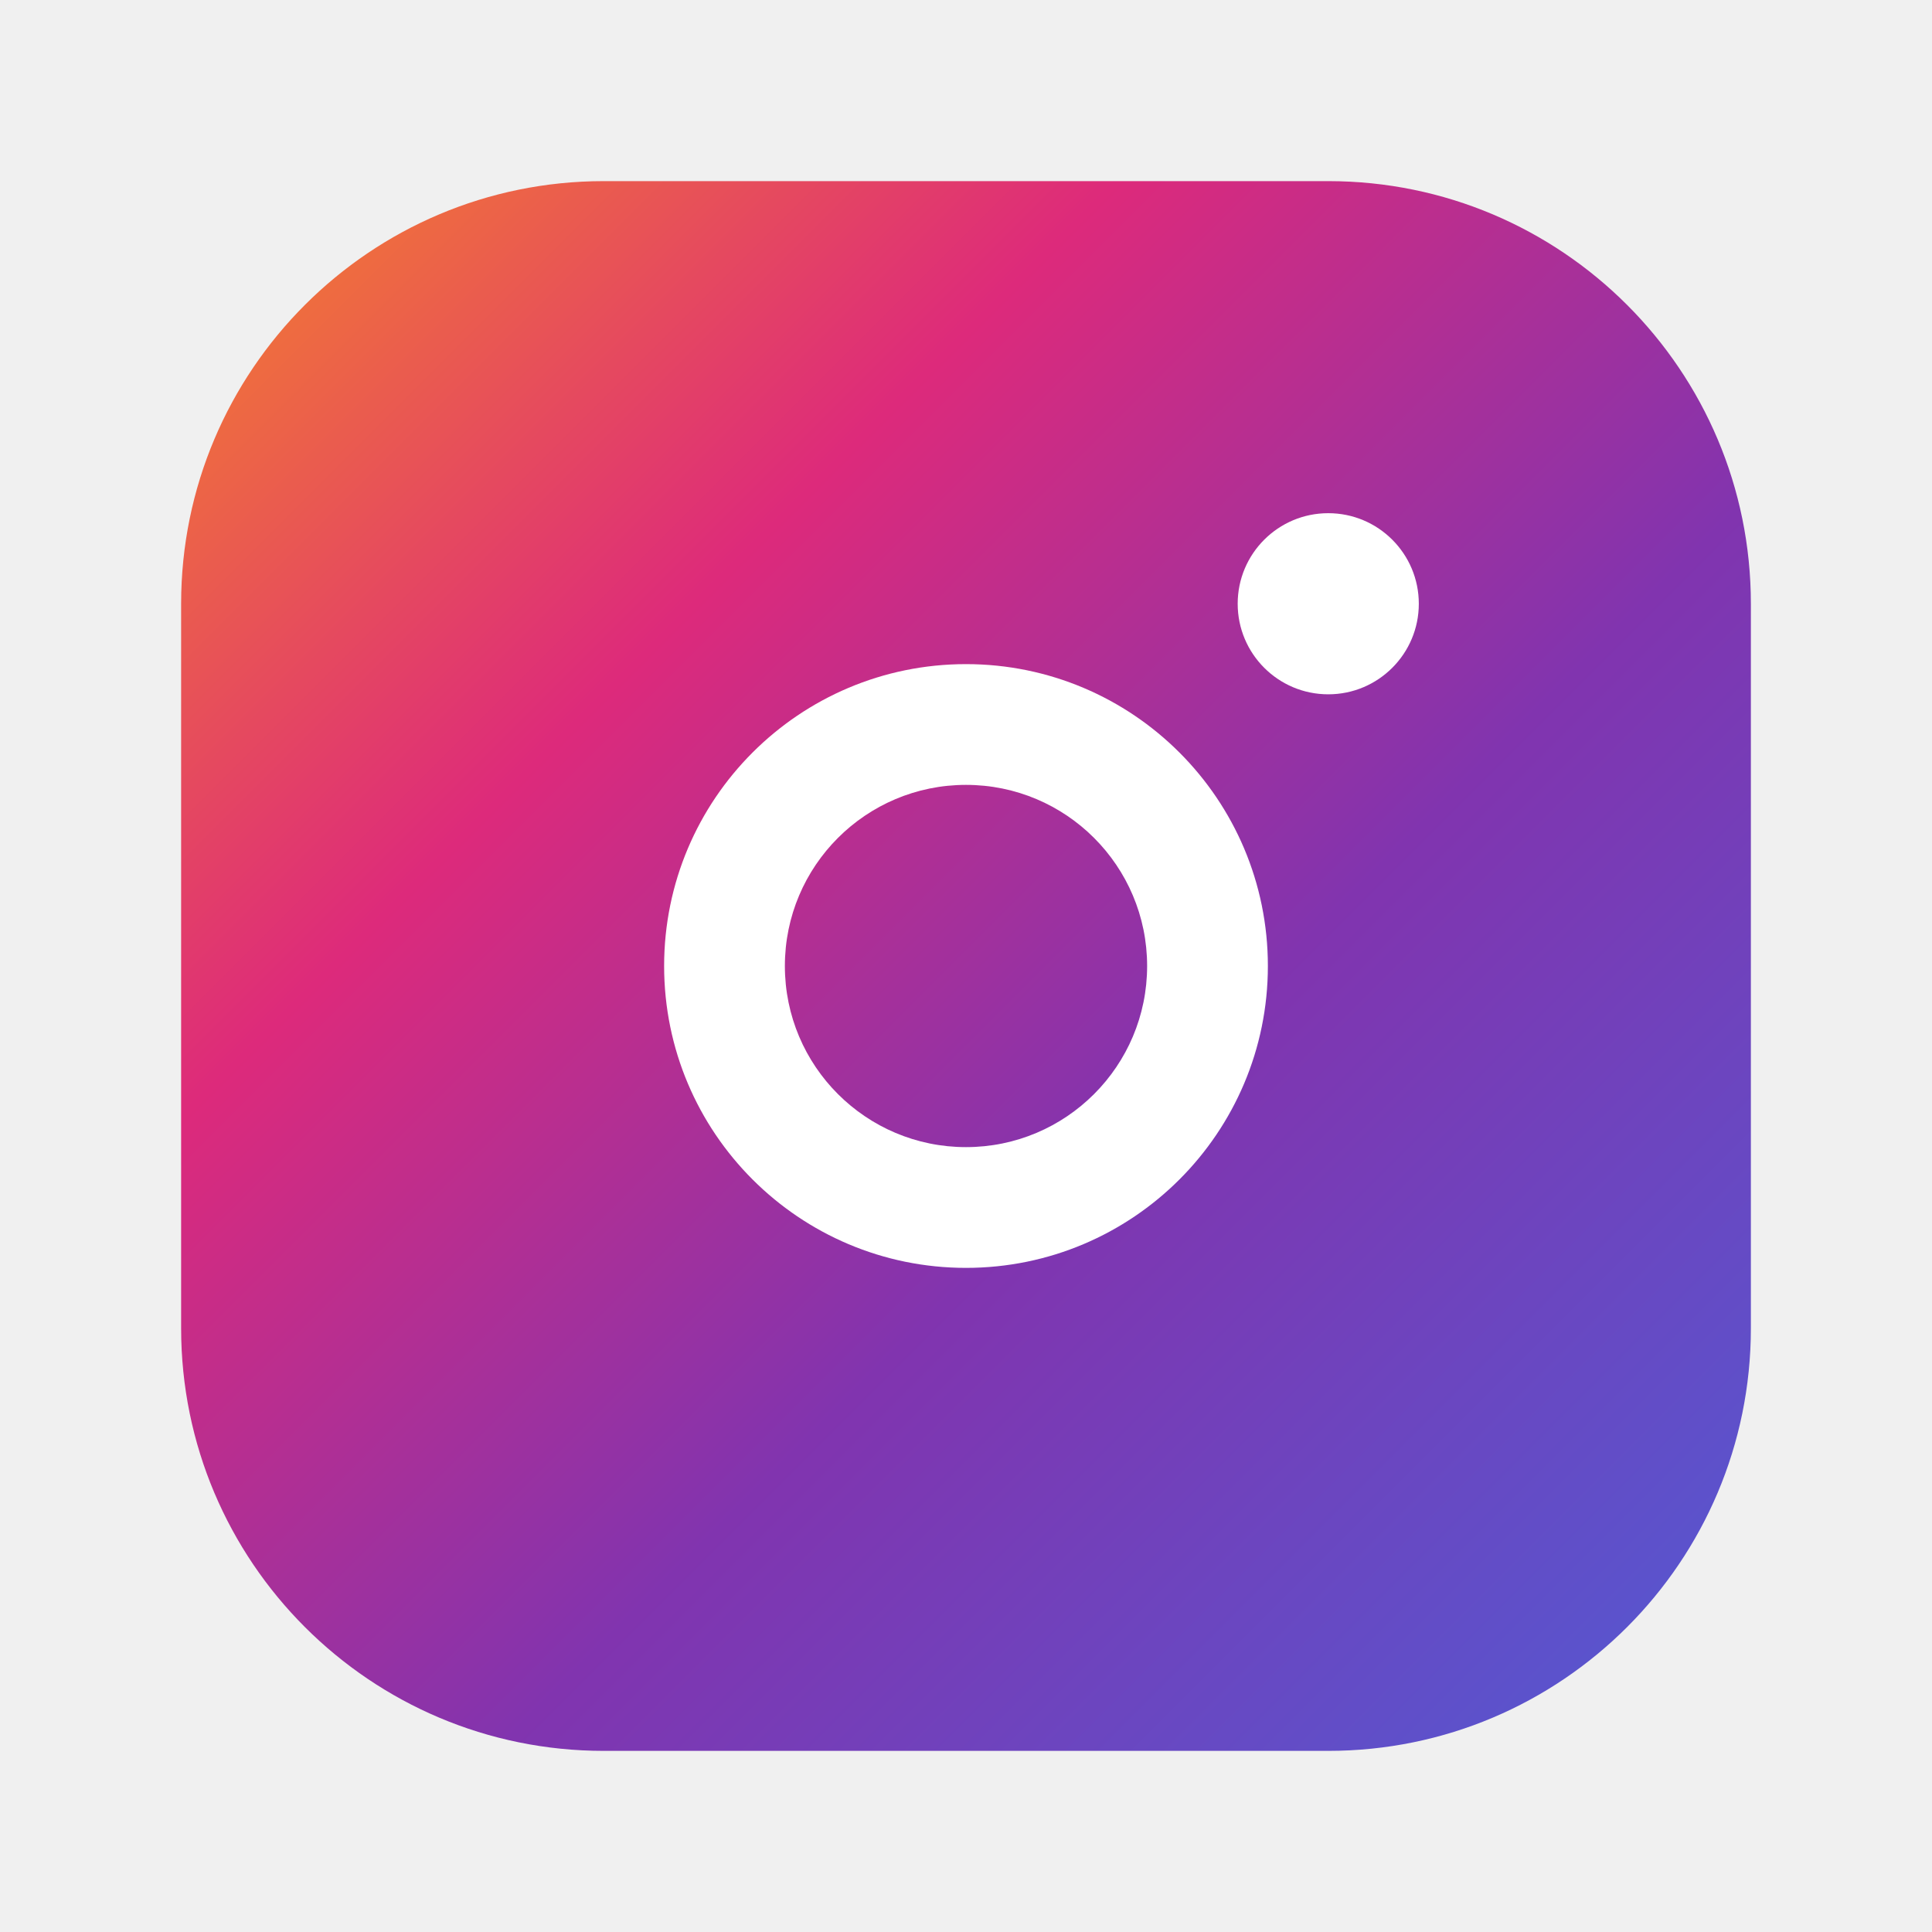
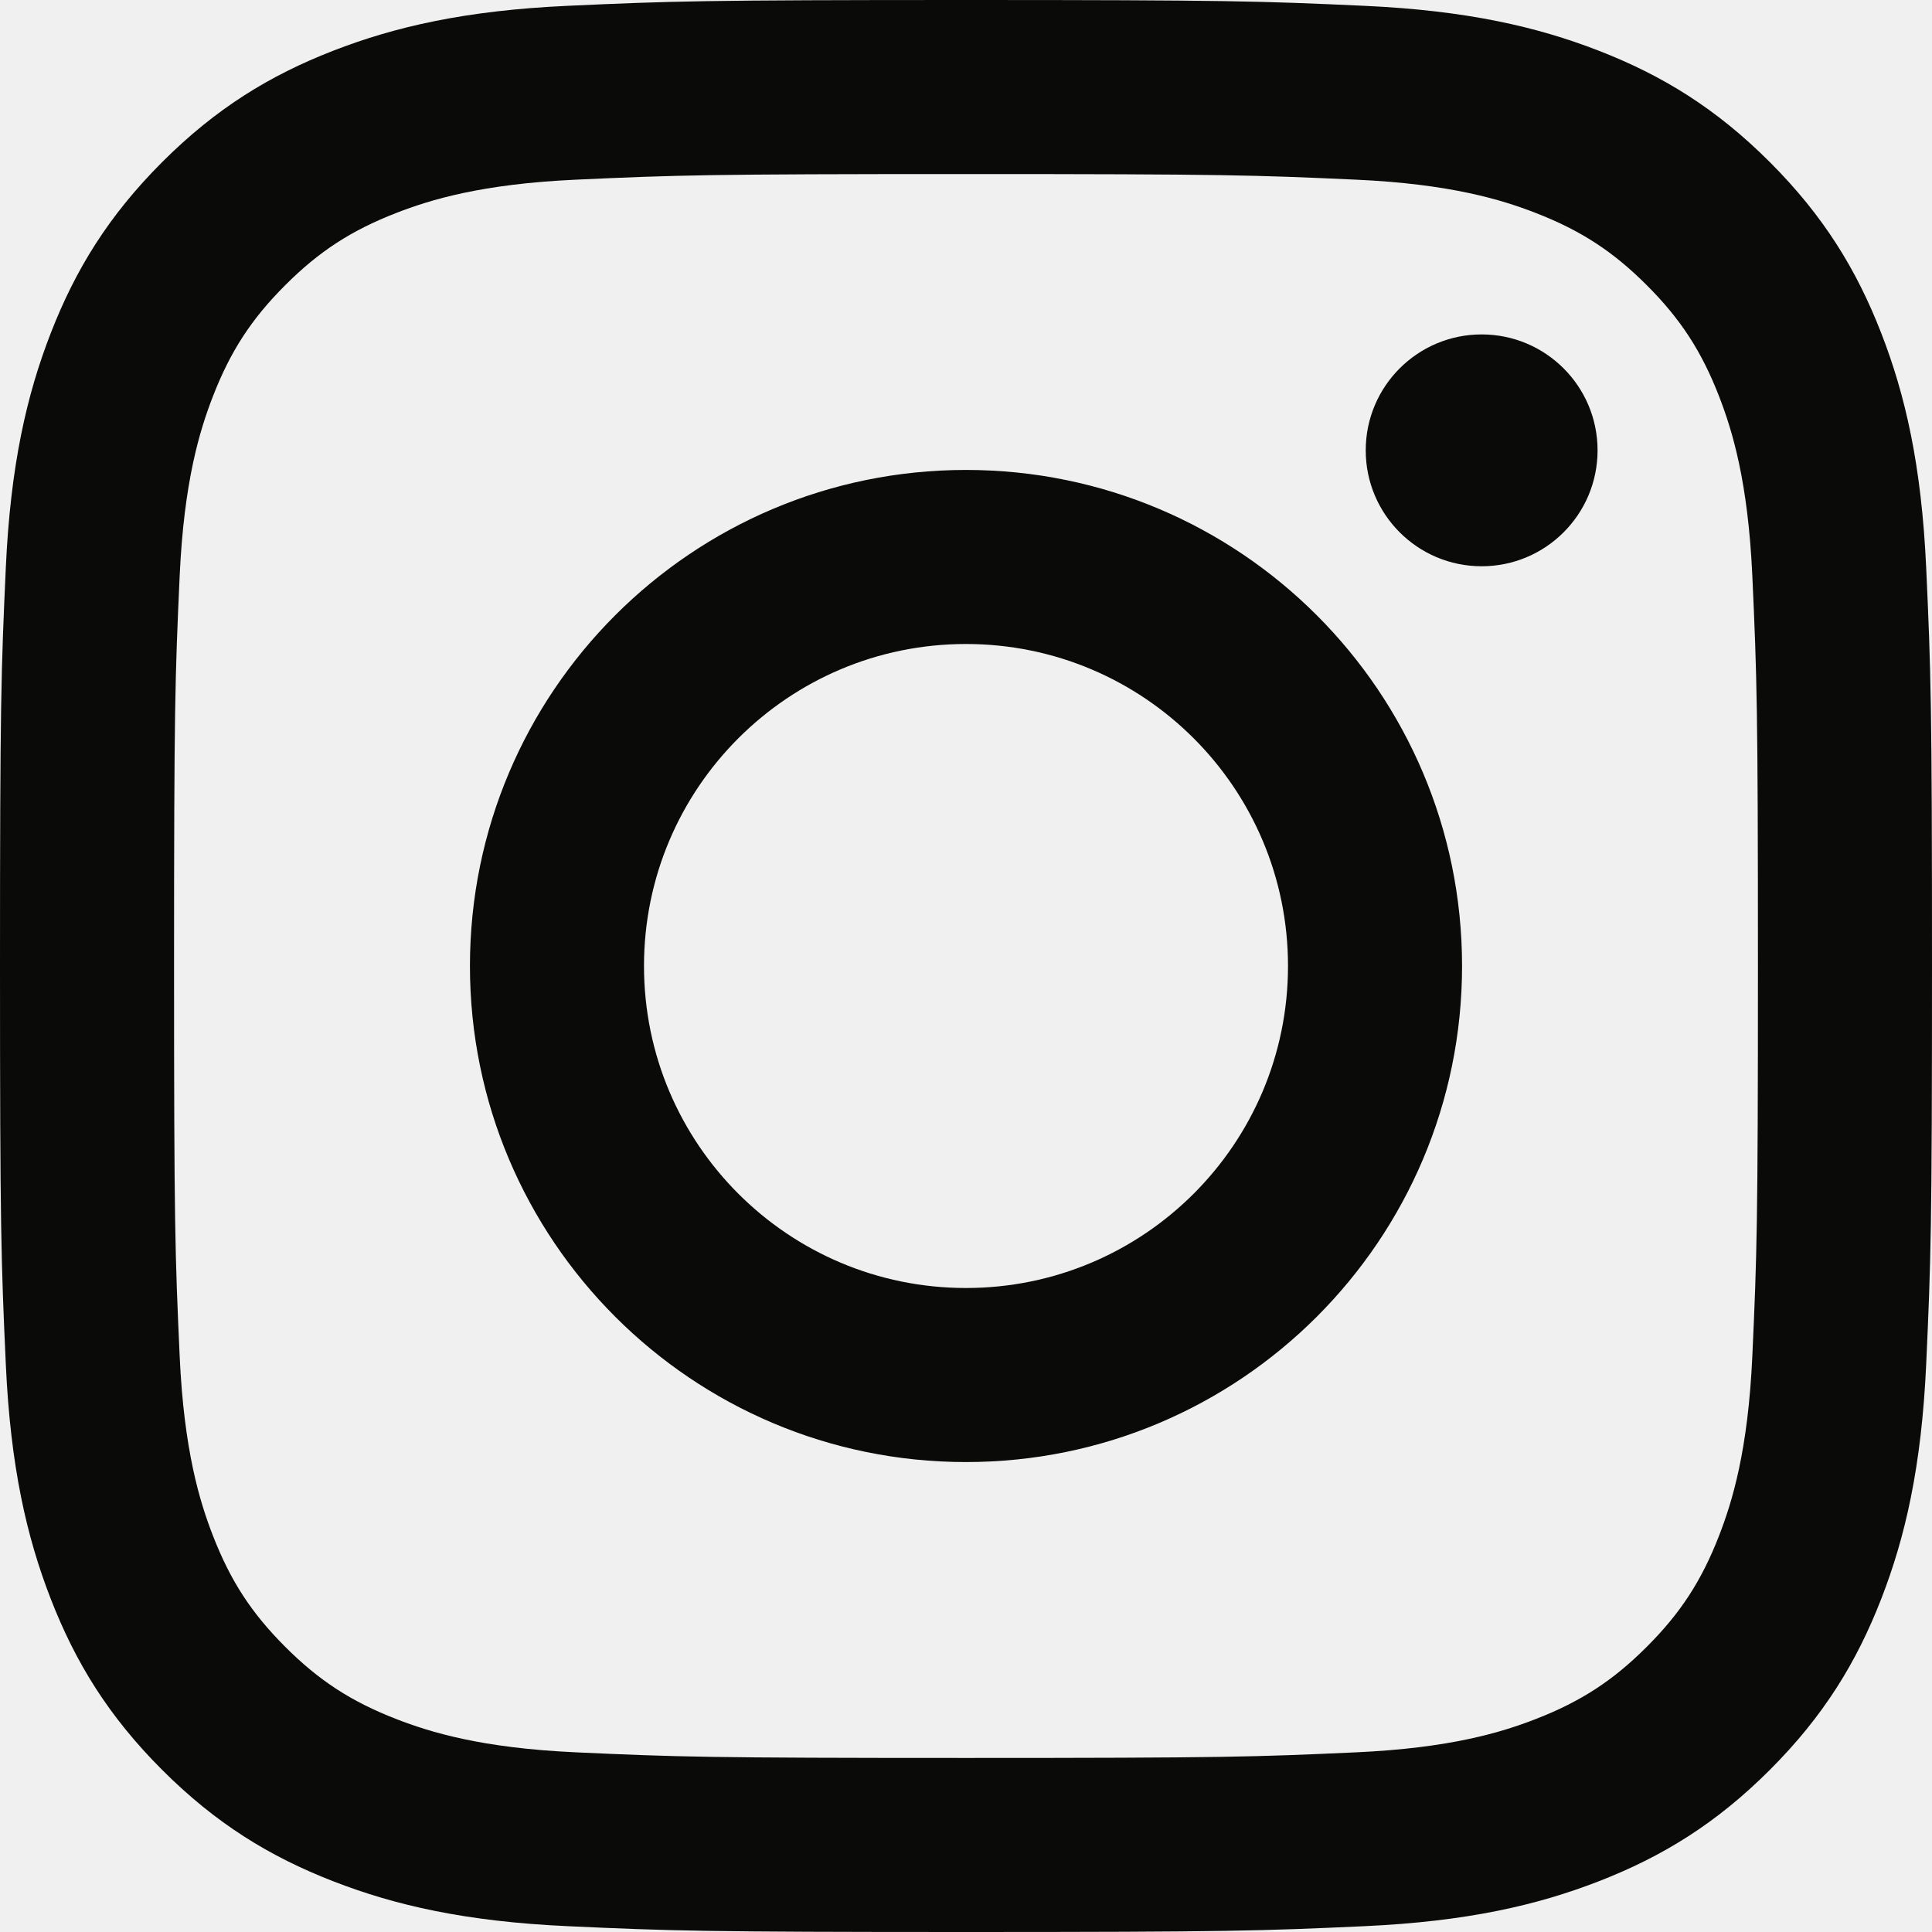
- <svg xmlns="http://www.w3.org/2000/svg" viewBox="0 0 64 64" width="64" height="64" aria-hidden="true">
-   <defs>
-     <linearGradient id="igGradient" x1="0" y1="0" x2="1" y2="1">
-       <stop offset="0%" stop-color="#f58529" />
-       <stop offset="30%" stop-color="#dd2a7b" />
-       <stop offset="60%" stop-color="#8134af" />
-       <stop offset="100%" stop-color="#515bd4" />
-     </linearGradient>
-   </defs>
-   <rect x="6" y="6" width="52" height="52" rx="14" fill="url(#igGradient)" />
-   <path d="M32 22a10 10 0 1 0 0 20 10 10 0 0 0 0-20zm0 16a6 6 0 1 1 0-12 6 6 0 0 1 0 12z" fill="#fff" />
-   <circle cx="44" cy="20" r="3" fill="#fff" />
+ <svg xmlns="http://www.w3.org/2000/svg" width="1em" height="1em" viewBox="0 0 256 256">
+   <path fill="#0A0A08" d="M128 23.064c34.177 0 38.225.13 51.722.745c12.48.57 19.258 2.655 23.769 4.408c5.974 2.322 10.238 5.096 14.717 9.575s7.253 8.743 9.575 14.717c1.753 4.511 3.838 11.289 4.408 23.768c.615 13.498.745 17.546.745 51.723s-.13 38.226-.745 51.723c-.57 12.48-2.655 19.257-4.408 23.768c-2.322 5.974-5.096 10.239-9.575 14.718s-8.743 7.253-14.717 9.574c-4.511 1.753-11.289 3.839-23.769 4.408c-13.495.616-17.543.746-51.722.746s-38.228-.13-51.723-.746c-12.48-.57-19.257-2.655-23.768-4.408c-5.974-2.321-10.239-5.095-14.718-9.574c-4.479-4.48-7.253-8.744-9.574-14.718c-1.753-4.51-3.839-11.288-4.408-23.768c-.616-13.497-.746-17.545-.746-51.723s.13-38.225.746-51.722c.57-12.48 2.655-19.258 4.408-23.769c2.321-5.974 5.095-10.238 9.574-14.717c4.48-4.48 8.744-7.253 14.718-9.575c4.51-1.753 11.288-3.838 23.768-4.408c13.497-.615 17.545-.745 51.723-.745M128 0C93.237 0 88.878.147 75.226.77c-13.625.622-22.93 2.786-31.071 5.95c-8.418 3.271-15.556 7.648-22.672 14.764S9.991 35.738 6.72 44.155C3.555 52.297 1.392 61.602.77 75.226C.147 88.878 0 93.237 0 128s.147 39.122.77 52.774c.622 13.625 2.785 22.93 5.95 31.071c3.27 8.417 7.647 15.556 14.763 22.672s14.254 11.492 22.672 14.763c8.142 3.165 17.446 5.328 31.07 5.95c13.653.623 18.012.77 52.775.77s39.122-.147 52.774-.77c13.624-.622 22.929-2.785 31.07-5.95c8.418-3.27 15.556-7.647 22.672-14.763s11.493-14.254 14.764-22.672c3.164-8.142 5.328-17.446 5.95-31.07c.623-13.653.77-18.012.77-52.775s-.147-39.122-.77-52.774c-.622-13.624-2.786-22.929-5.95-31.07c-3.271-8.418-7.648-15.556-14.764-22.672S220.262 9.99 211.845 6.72c-8.142-3.164-17.447-5.328-31.071-5.95C167.122.147 162.763 0 128 0m0 62.27c-36.302 0-65.73 29.43-65.73 65.73s29.428 65.73 65.73 65.73c36.301 0 65.73-29.428 65.73-65.73c0-36.301-29.429-65.73-65.73-65.73m0 108.397c-23.564 0-42.667-19.103-42.667-42.667S104.436 85.333 128 85.333s42.667 19.103 42.667 42.667s-19.103 42.667-42.667 42.667m83.686-110.994c0 8.484-6.876 15.36-15.36 15.36s-15.36-6.876-15.36-15.36s6.877-15.36 15.36-15.36s15.36 6.877 15.36 15.36" />
</svg>
